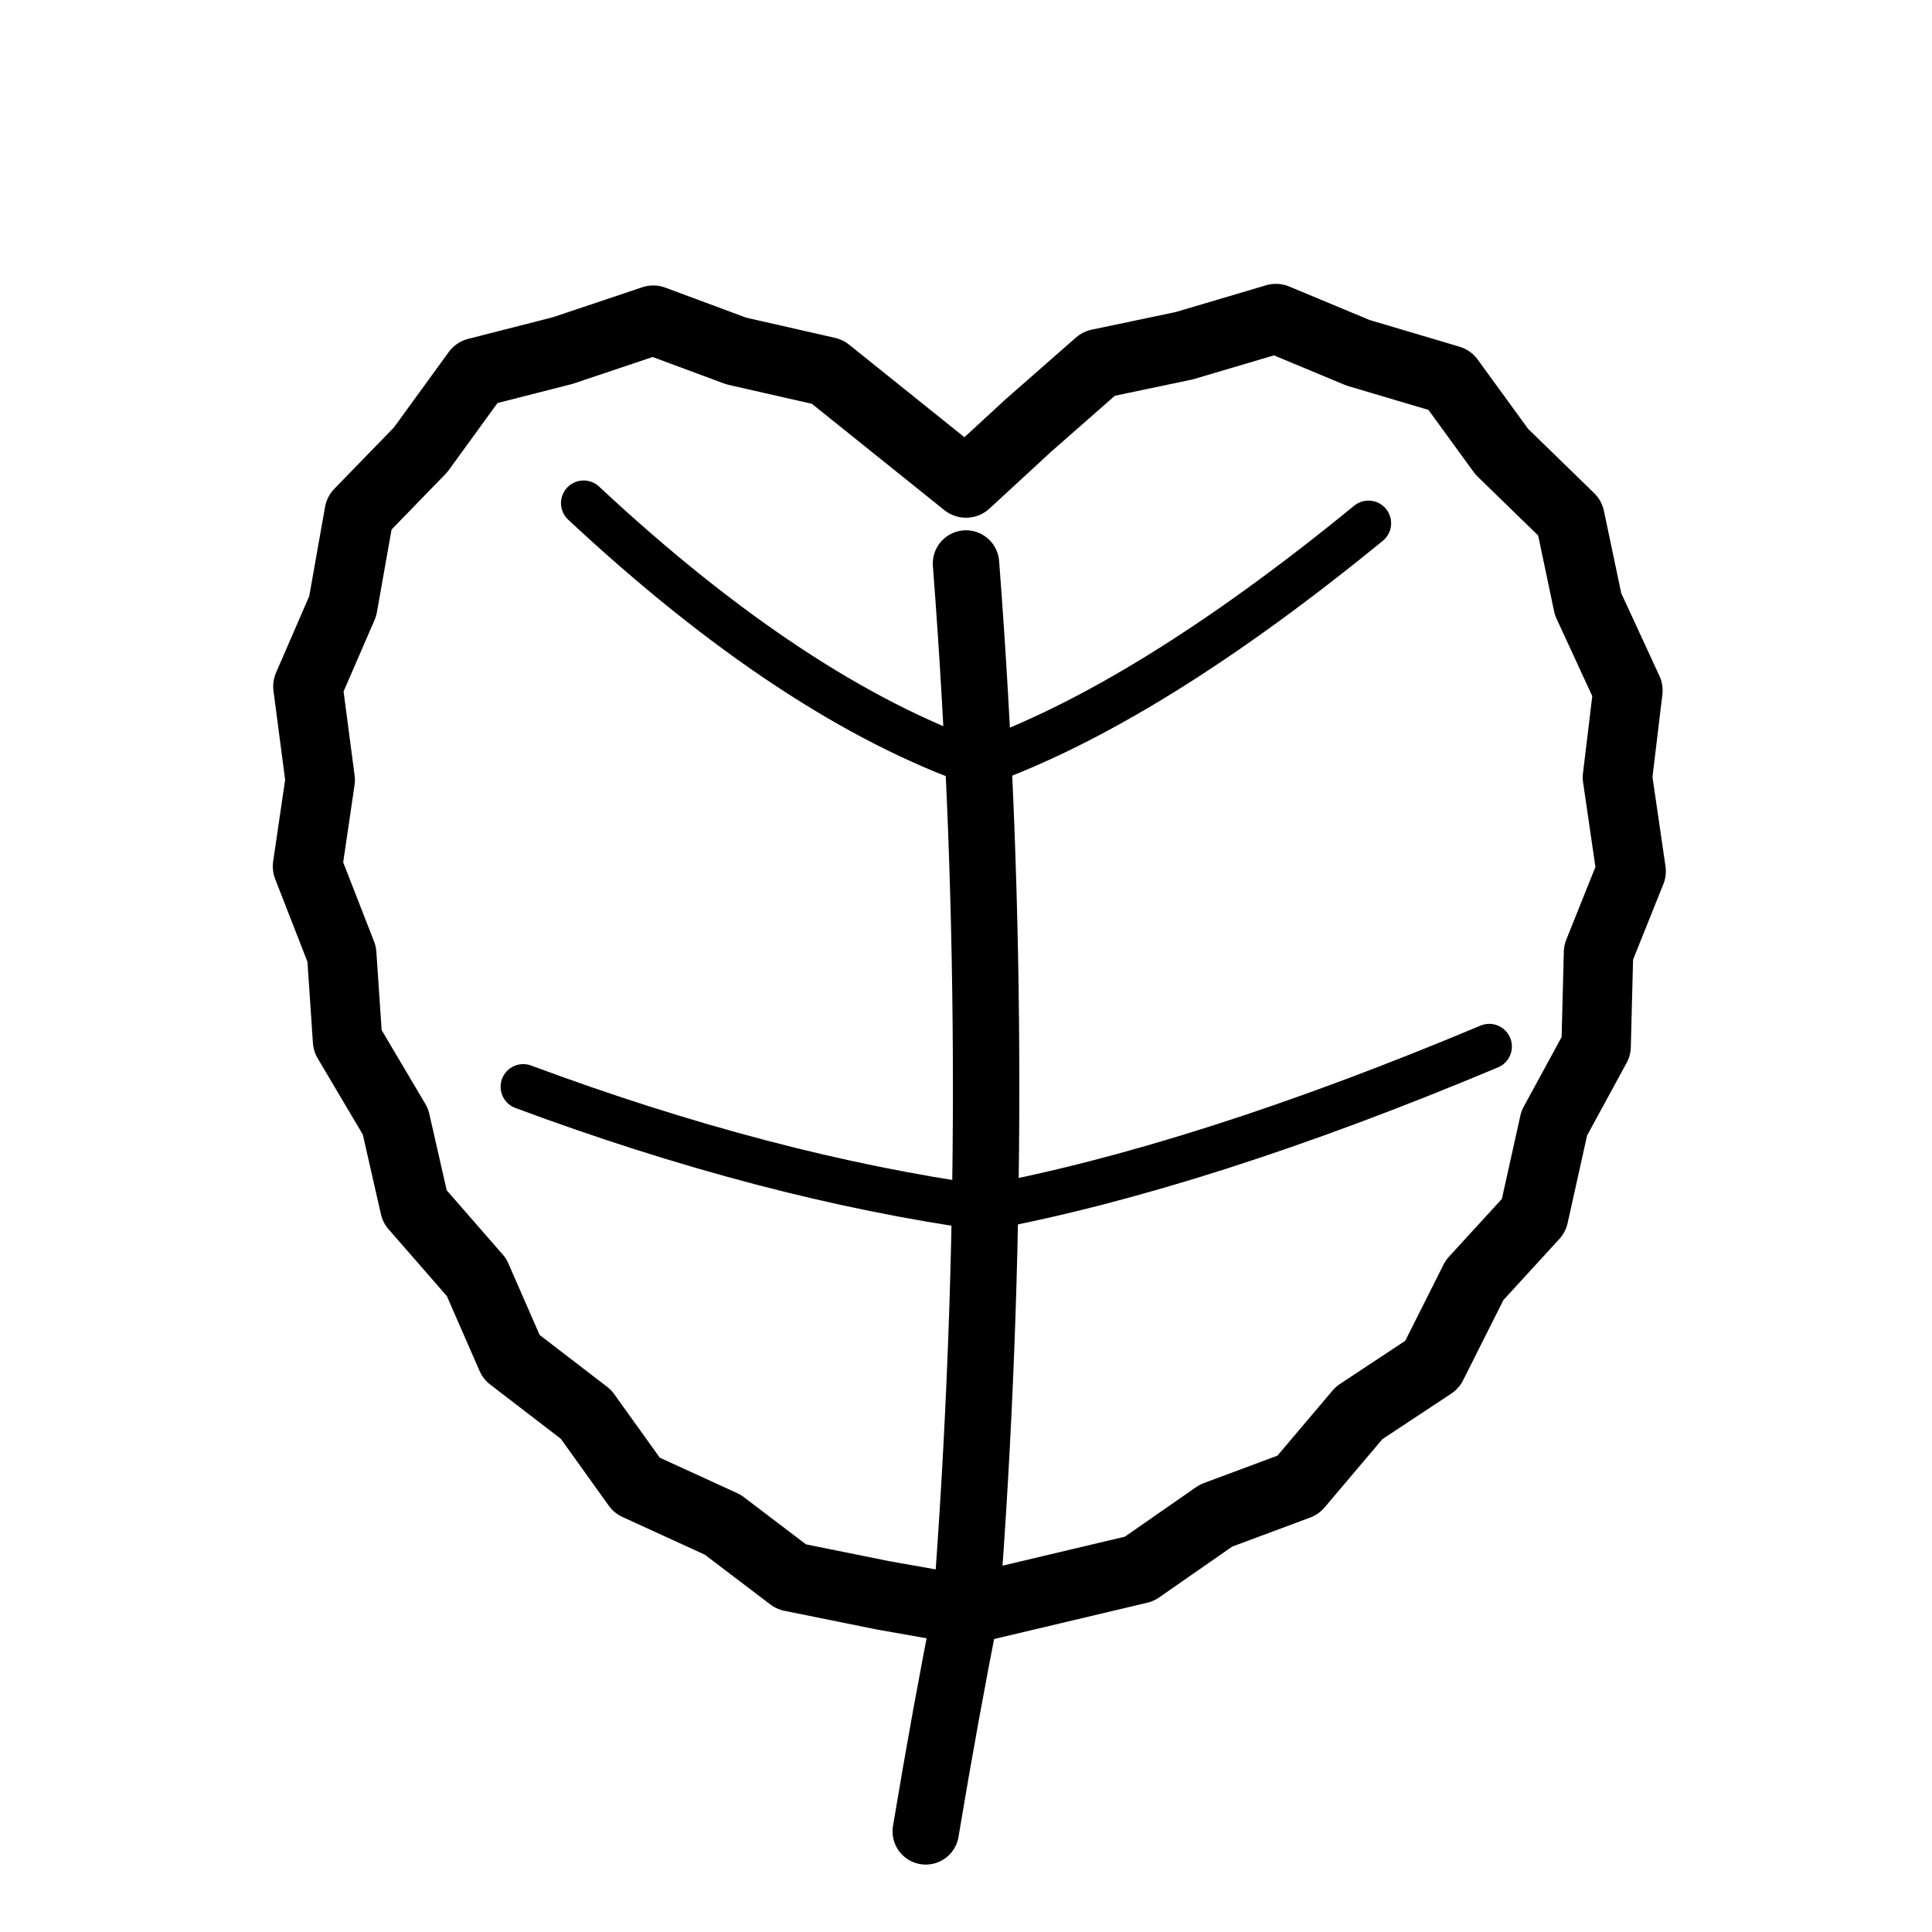
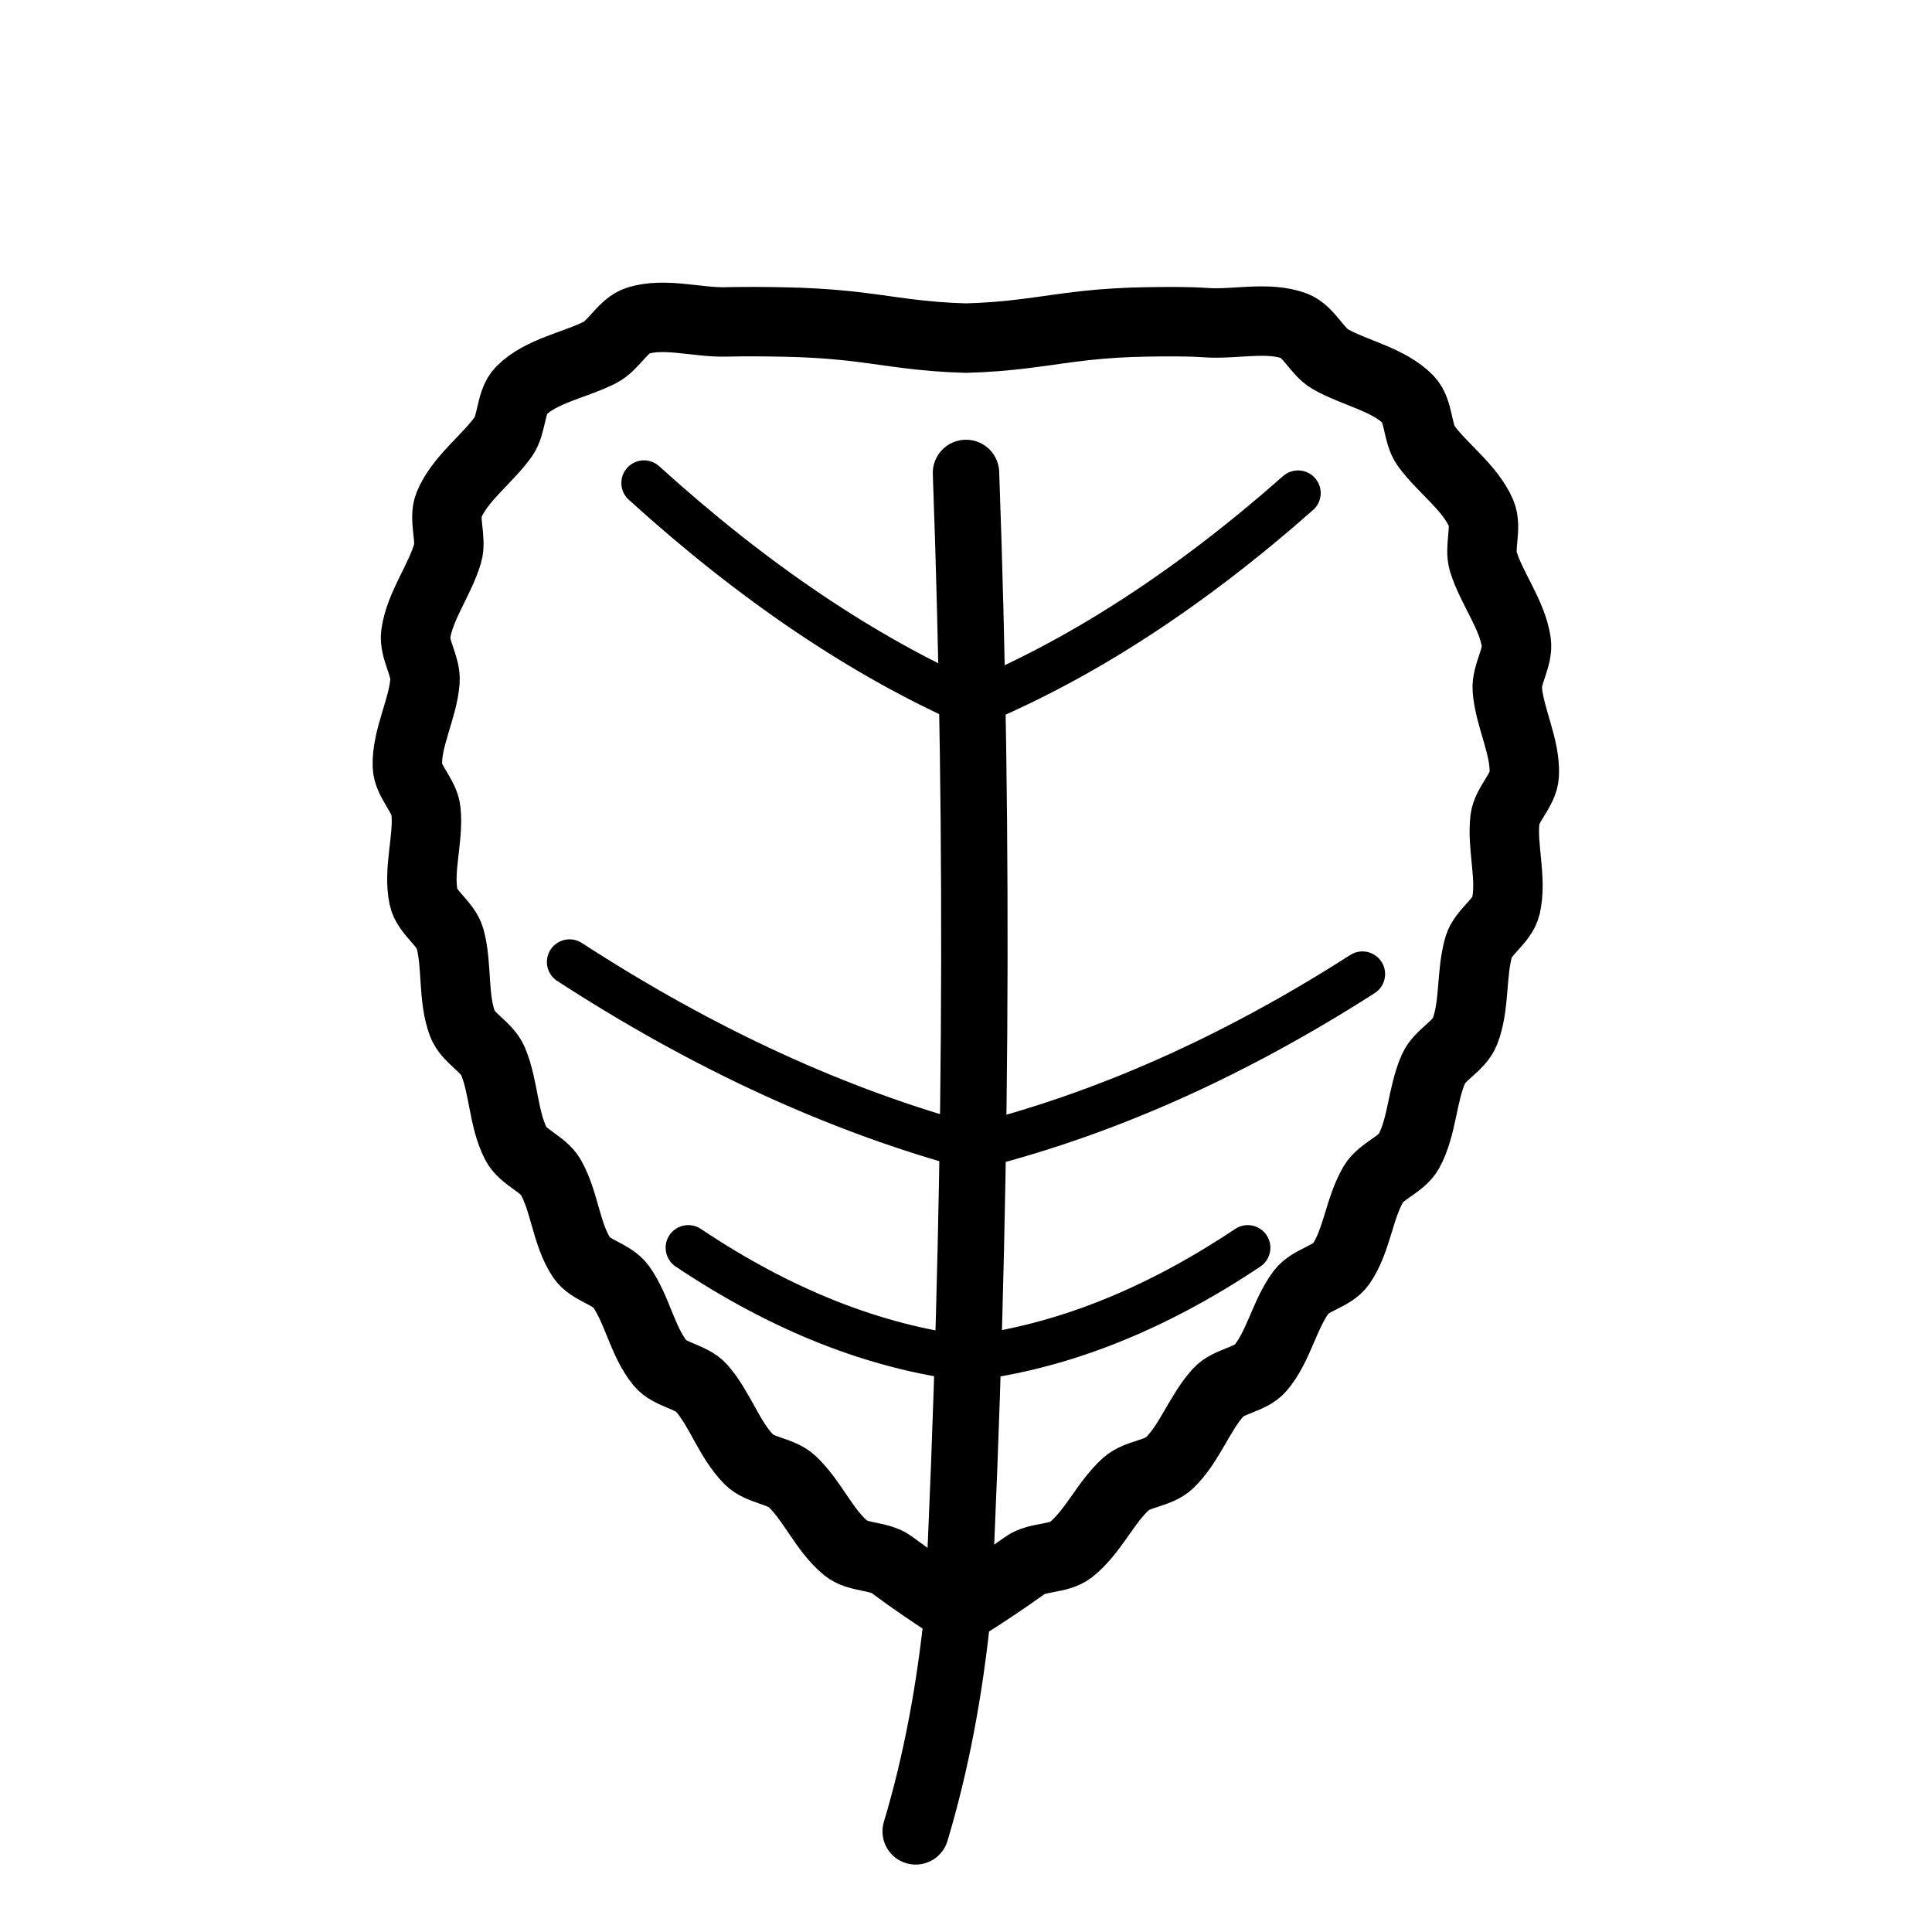
<svg xmlns="http://www.w3.org/2000/svg" width="96" height="96" viewBox="0 0 96 96" fill="none" stroke-linecap="round" stroke-linejoin="round" role="img" aria-label="Schwarzerle · Alnus glutinosa">
-   <path class="leaf-blade" d="M48 24 L41.11 18.47 L36.58 17.44 L32.46 15.91 L27.96 17.42 L23.69 18.51 L20.9 22.35 L17.85 25.49 L17.03 30.12 L15.3 34.11 L15.91 38.76 L15.28 43.05 L16.98 47.41 L17.27 51.71 L19.65 55.73 L20.61 59.95 L23.68 63.47 L25.41 67.43 L29.12 70.28 L31.65 73.81 L35.91 75.76 L39.32 78.35 L43.87 79.27 L48 80 L56.61 77.96 L60.42 75.31 L64.5 73.79 L67.53 70.21 L71.16 67.81 L73.27 63.61 L76.21 60.4 L77.23 55.81 L79.31 51.99 L79.43 47.33 L81.05 43.29 L80.37 38.63 L80.89 34.31 L78.91 30.02 L78.01 25.74 L74.62 22.44 L72.03 18.88 L67.48 17.53 L63.4 15.83 L58.84 17.18 L54.6 18.07 L51.09 21.15 L48 24 Z" fill="none" stroke="currentColor" stroke-width="3.45" />
-   <path d="M46 91 Q47 85 48 80" fill="none" stroke="currentColor" stroke-width="3.3" class="leaf-petiole" />
-   <path d="M48 80 Q50 54 48 28" fill="none" stroke="currentColor" stroke-width="3.3" class="leaf-midrib" />
-   <path d="M48.62 37.972 Q39.45 34.75 29 25" fill="none" stroke="currentColor" stroke-width="2.25" class="leaf-vein" />
-   <path d="M48.62 37.972 Q57 35 68 26" fill="none" stroke="currentColor" stroke-width="2.25" class="leaf-vein" />
-   <path d="M48.946 60.016 Q38.1 58.5 26 54" fill="none" stroke="currentColor" stroke-width="2.25" class="leaf-vein" />
-   <path d="M48.946 60.016 Q59.7 58 74 52" fill="none" stroke="currentColor" stroke-width="2.25" class="leaf-vein" />
+   <path class="leaf-blade" d="M48 16.8 C47 16.775 46.002 16.694 45.011 16.566 C44.019 16.439 43.03 16.282 42.036 16.18 C41.041 16.078 40.042 16.022 39.042 16.002 C38.042 15.981 37.042 15.973 36.042 15.996 C34.644 16.028 33.023 15.518 31.688 15.935 C30.97 16.159 30.494 17.161 29.824 17.505 C28.579 18.143 26.873 18.425 25.891 19.42 C25.362 19.956 25.446 21.097 25.006 21.707 C24.188 22.842 22.839 23.802 22.307 25.095 C22.021 25.791 22.457 26.784 22.241 27.506 C21.841 28.846 20.856 30.119 20.66 31.504 C20.554 32.249 21.175 33.098 21.117 33.849 C21.01 35.243 20.196 36.669 20.242 38.066 C20.267 38.819 21.092 39.545 21.167 40.294 C21.307 41.685 20.757 43.234 21.051 44.601 C21.21 45.337 22.162 45.903 22.36 46.629 C22.729 47.978 22.489 49.561 22.979 50.871 C23.243 51.576 24.196 52.023 24.491 52.716 C25.04 54.002 24.998 55.6 25.644 56.841 C25.991 57.508 26.992 57.836 27.366 58.49 C28.059 59.705 28.133 61.334 28.907 62.499 C29.323 63.126 30.412 63.307 30.851 63.919 C31.665 65.056 31.919 66.655 32.805 67.737 C33.282 68.32 34.365 68.406 34.861 68.972 C35.783 70.024 36.238 71.545 37.227 72.534 C37.759 73.067 38.799 73.092 39.35 73.606 C40.373 74.559 40.959 76.057 42.046 76.937 C42.631 77.411 43.695 77.294 44.299 77.743 C45.369 78.538 46.47 79.292 47.6 80 C48.736 79.302 49.847 78.563 50.929 77.785 C51.542 77.344 52.603 77.479 53.198 77.015 C54.302 76.153 54.917 74.665 55.959 73.73 C56.521 73.226 57.563 73.221 58.106 72.697 C59.114 71.725 59.601 70.212 60.545 69.178 C61.054 68.621 62.14 68.555 62.628 67.98 C63.535 66.913 63.822 65.318 64.66 64.196 C65.111 63.592 66.204 63.43 66.632 62.81 C67.429 61.658 67.535 60.029 68.252 58.826 C68.638 58.178 69.645 57.867 70.006 57.205 C70.675 55.975 70.664 54.374 71.236 53.096 C71.544 52.408 72.506 51.976 72.783 51.274 C73.296 49.971 73.086 48.383 73.479 47.039 C73.691 46.315 74.652 45.765 74.824 45.031 C75.142 43.667 74.62 42.106 74.78 40.715 C74.867 39.966 75.704 39.251 75.74 38.498 C75.807 37.099 75.005 35.659 74.897 34.262 C74.838 33.511 75.455 32.656 75.343 31.91 C75.136 30.525 74.131 29.258 73.709 27.923 C73.482 27.204 73.9 26.203 73.601 25.51 C73.047 24.224 71.685 23.284 70.861 22.151 C70.418 21.541 70.508 20.405 69.985 19.863 C69.011 18.856 67.323 18.538 66.104 17.848 C65.448 17.477 65.021 16.454 64.313 16.193 C62.999 15.709 61.354 16.129 59.956 16.034 C58.959 15.966 57.957 15.981 56.957 15.996 C55.957 16.012 54.958 16.069 53.964 16.176 C52.97 16.283 51.982 16.444 50.99 16.569 C49.998 16.695 49 16.775 48 16.8 Z" fill="none" stroke="currentColor" stroke-width="3.45" />
+   <path class="leaf-petiole" d="M45.5 91 Q47 86 47.6 80" fill="none" stroke="currentColor" stroke-width="3.3" />
+   <path class="leaf-midrib" d="M47.6 80 Q49 51 48 23.5" fill="none" stroke="currentColor" stroke-width="3.3" />
+   <path class="leaf-vein" d="M48.312 35 Q40.156 31.4 32 24" fill="none" stroke="currentColor" stroke-width="2.25" />
+   <path class="leaf-vein" d="M48.312 35 Q56.406 31.65 64.5 24.5" fill="none" stroke="currentColor" stroke-width="2.25" />
+   <path class="leaf-vein" d="M48.337 57 Q38.318 54.3 28.3 47.8" fill="none" stroke="currentColor" stroke-width="2.25" />
+   <path class="leaf-vein" d="M48.337 57 Q58.018 54.6 67.7 48.4" fill="none" stroke="currentColor" stroke-width="2.25" />
+   <path class="leaf-vein" d="M48.094 67.5 Q41.147 66.65 34.2 62" fill="none" stroke="currentColor" stroke-width="2.25" />
+   <path class="leaf-vein" d="M48.094 67.5 Q55.047 66.65 62 62" fill="none" stroke="currentColor" stroke-width="2.25" />
</svg>
